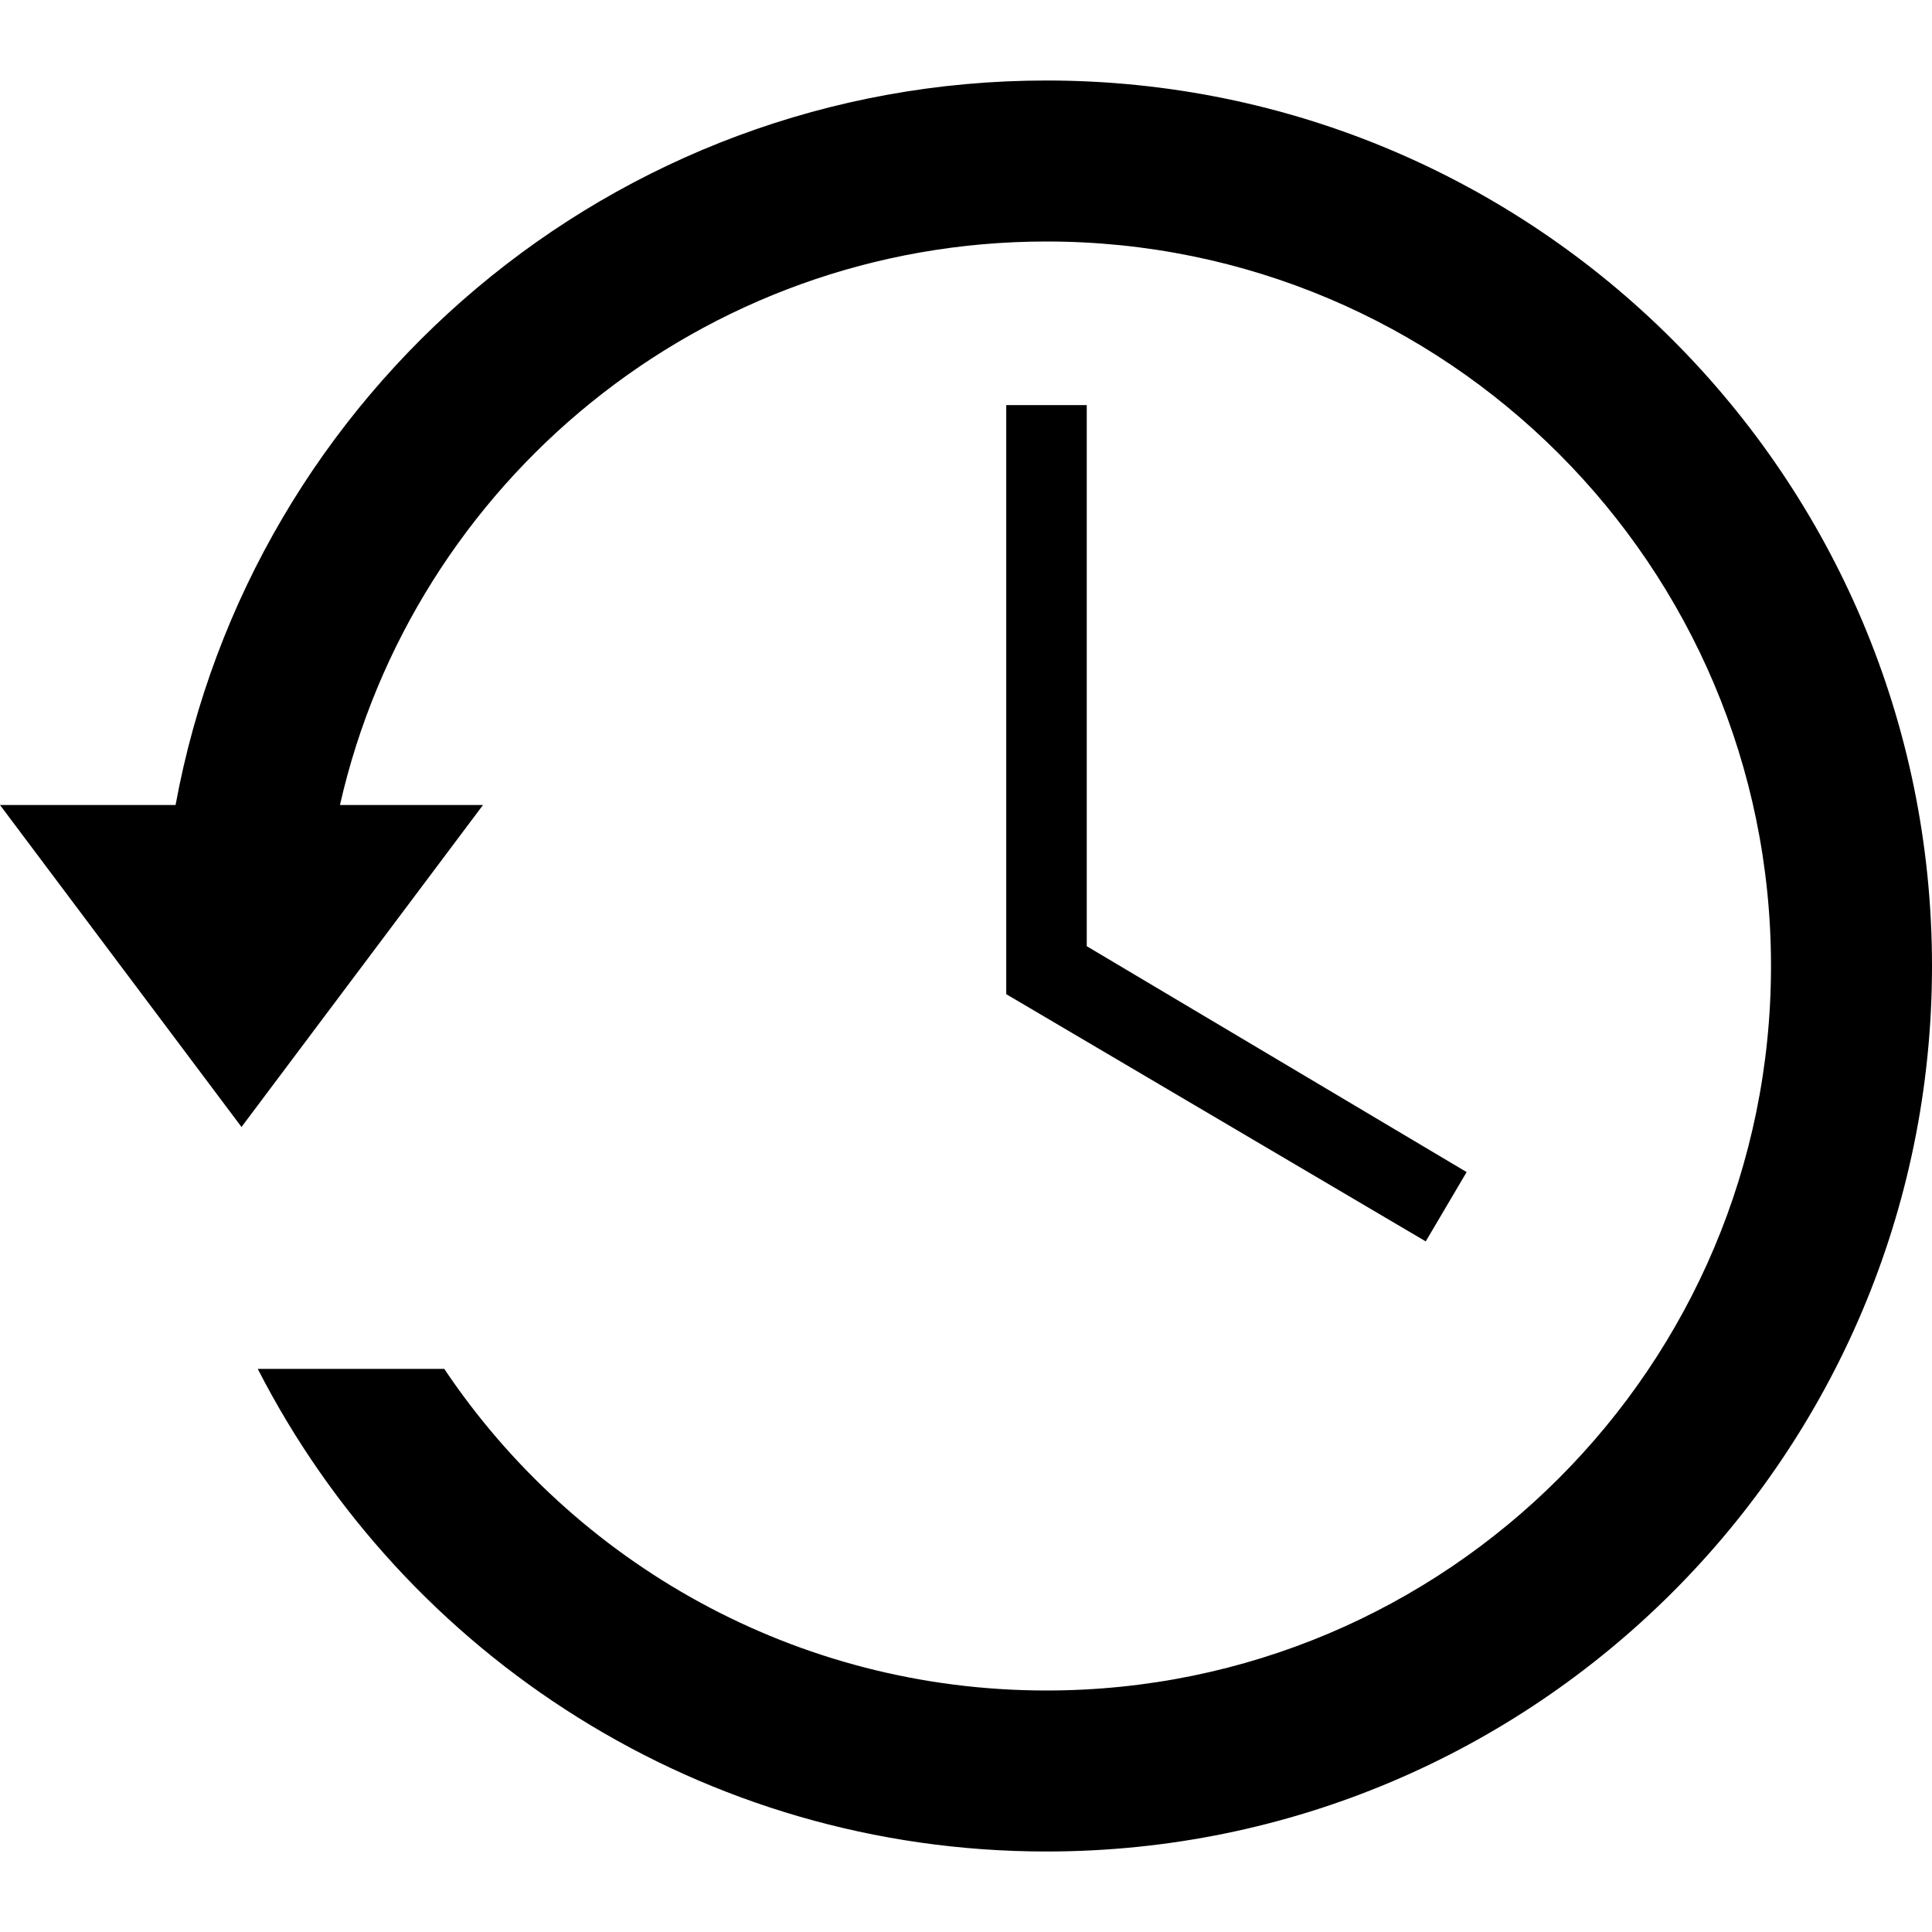
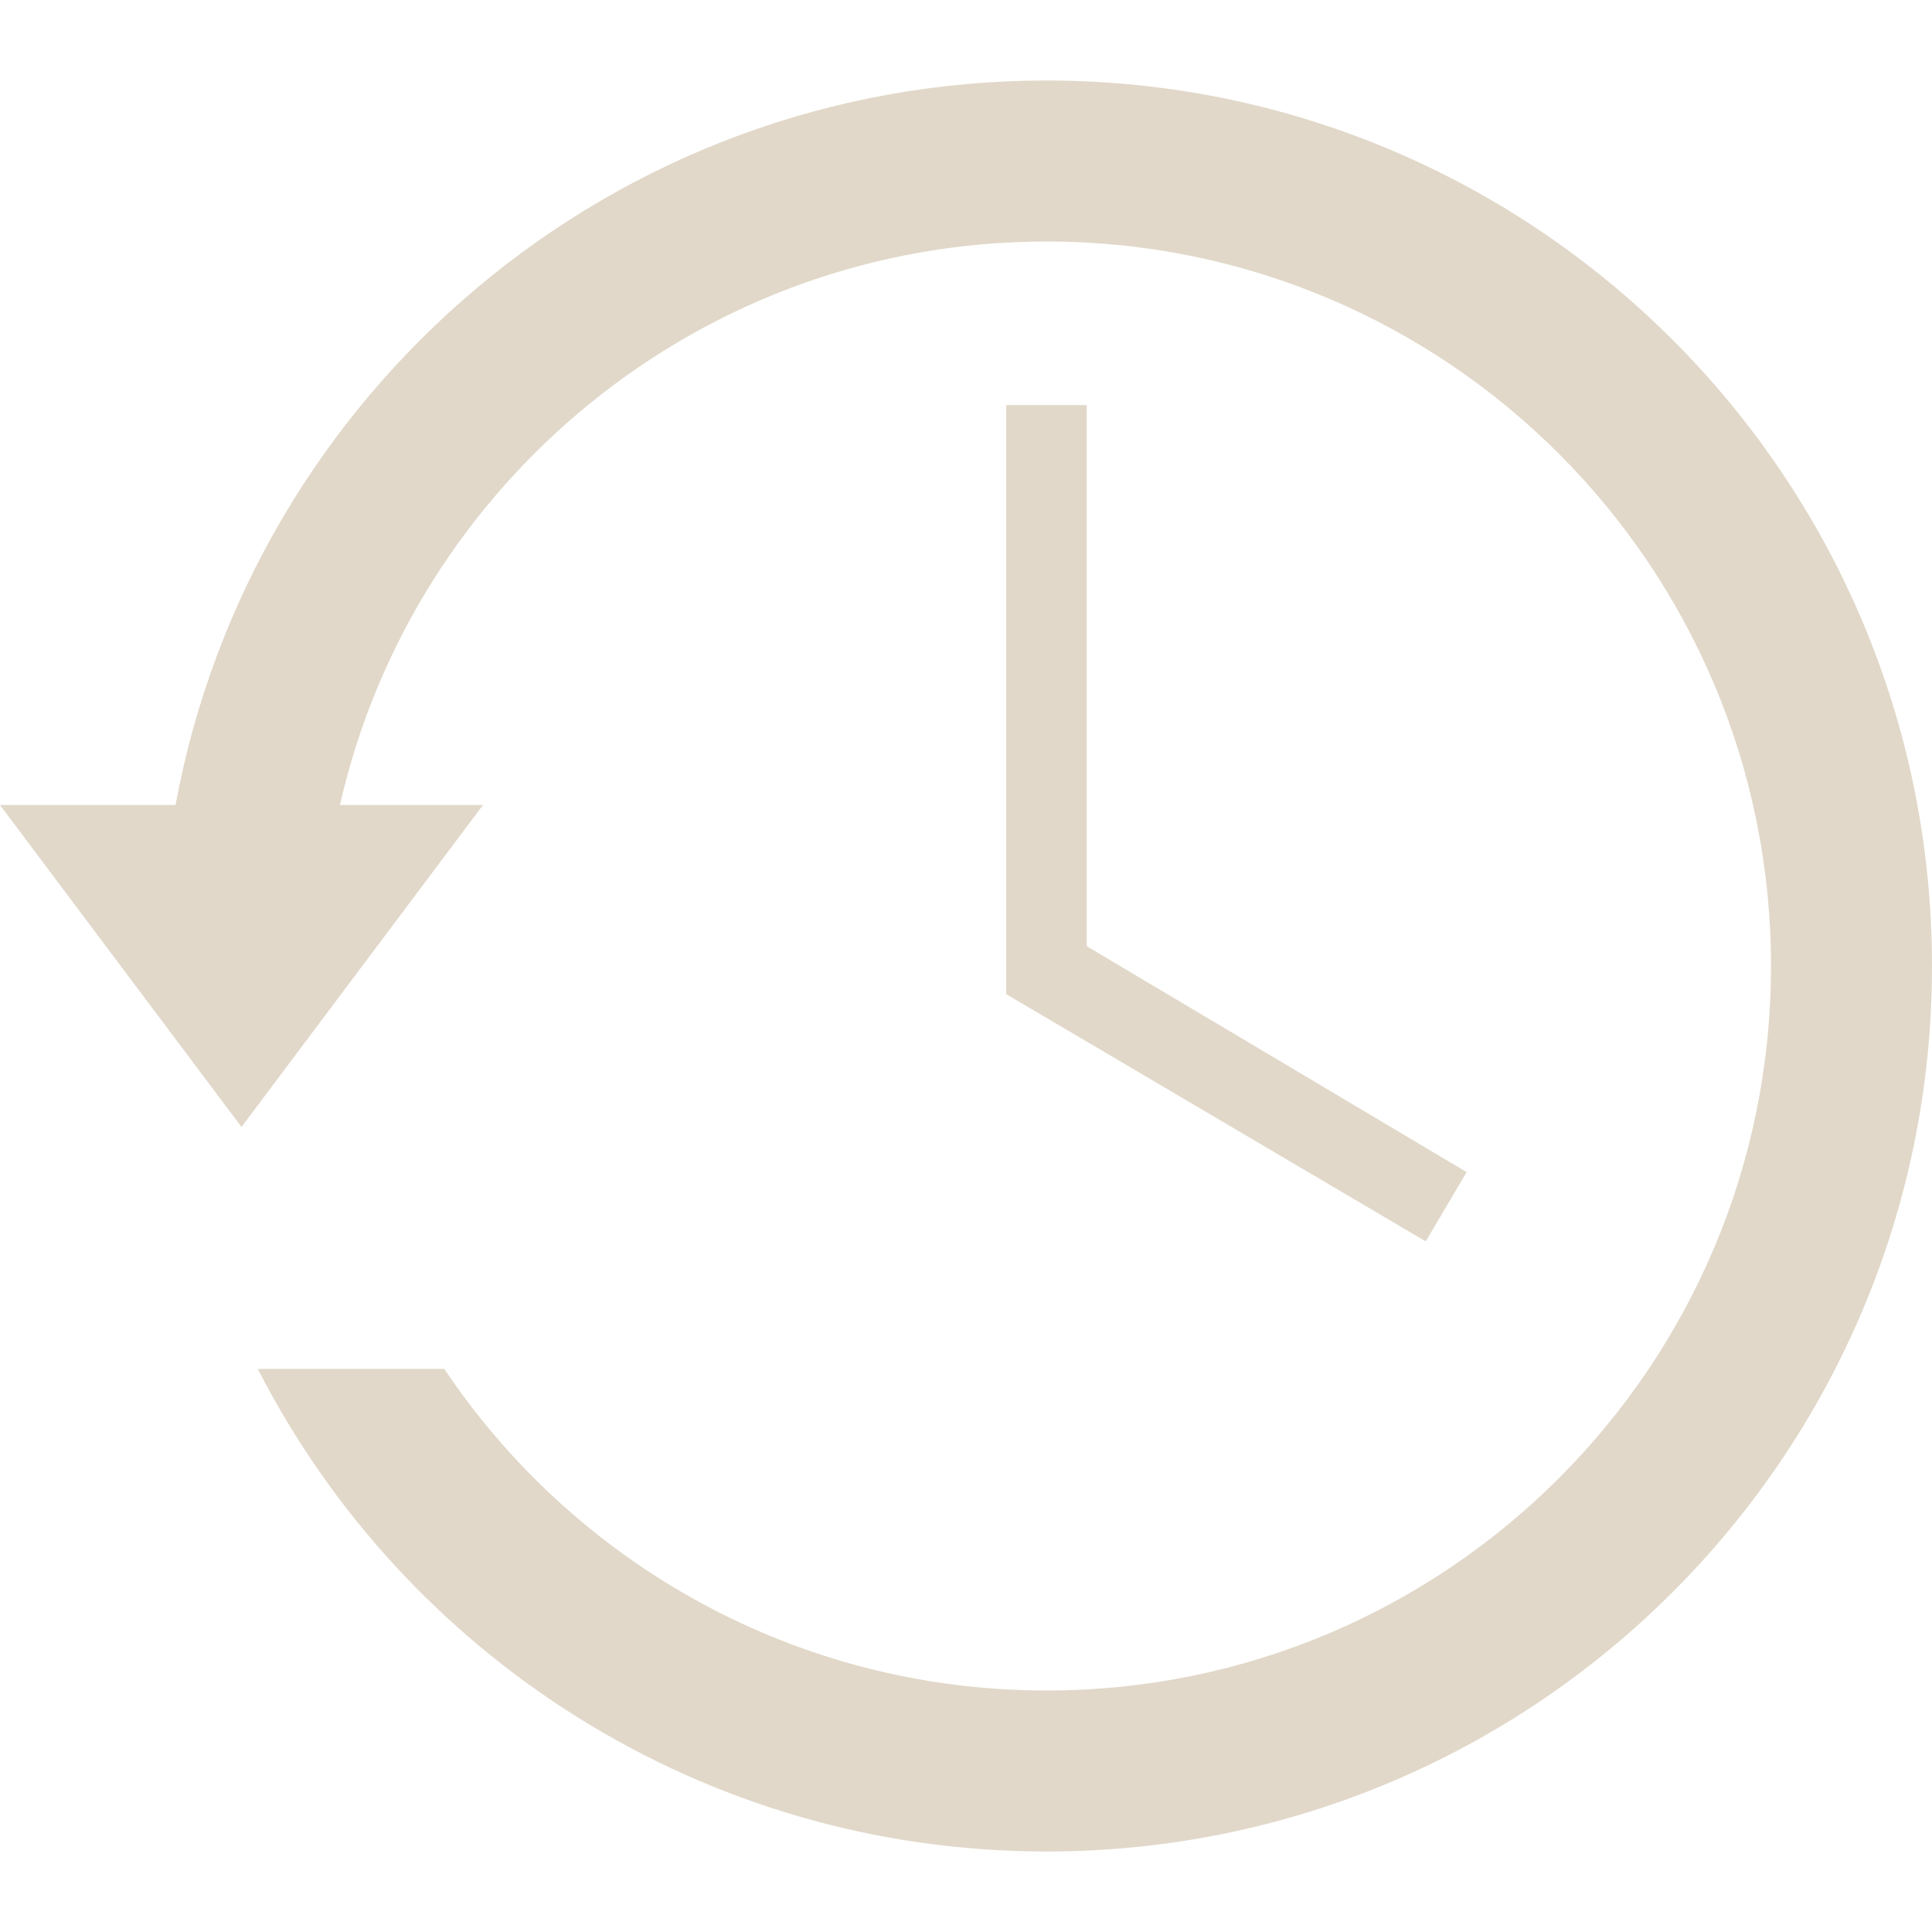
<svg xmlns="http://www.w3.org/2000/svg" version="1.1" id="Capa_1" x="0px" y="0px" width="612px" height="612px" viewBox="0 0 612 612" style="enable-background:new 0 0 612 612;" xml:space="preserve">
  <g>
    <g>
-       <path d="M140.734,433.628H81.651C128.112,524.382,222.539,586.5,331.5,586.5C486.412,586.5,612,460.912,612,306    c0-154.913-125.588-280.5-280.5-280.5C194.004,25.5,79.611,124.44,55.616,255H0l76.5,102L153,255h-45.313    C130.892,152.796,222.284,76.5,331.5,76.5C458.261,76.5,561,179.239,561,306S458.261,535.5,331.5,535.5    C251.991,535.5,181.917,495.057,140.734,433.628z" />
-       <polygon points="318.75,128.316 318.75,314.925 451.631,393.235 464.585,371.28 344.25,299.727 344.25,128.316   " />
+       <path fill="#e1d8c9" d="M140.734,433.628H81.651C128.112,524.382,222.539,586.5,331.5,586.5C486.412,586.5,612,460.912,612,306    c0-154.913-125.588-280.5-280.5-280.5C194.004,25.5,79.611,124.44,55.616,255H0l76.5,102L153,255h-45.313    C130.892,152.796,222.284,76.5,331.5,76.5C458.261,76.5,561,179.239,561,306S458.261,535.5,331.5,535.5    C251.991,535.5,181.917,495.057,140.734,433.628z" />
+       <polygon fill="#e1d8c9" points="318.75,128.316 318.75,314.925 451.631,393.235 464.585,371.28 344.25,299.727 344.25,128.316   " />
    </g>
  </g>
  <g>
</g>
  <g>
</g>
  <g>
</g>
  <g>
</g>
  <g>
</g>
  <g>
</g>
  <g>
</g>
  <g>
</g>
  <g>
</g>
  <g>
</g>
  <g>
</g>
  <g>
</g>
  <g>
</g>
  <g>
</g>
  <g>
</g>
</svg>
